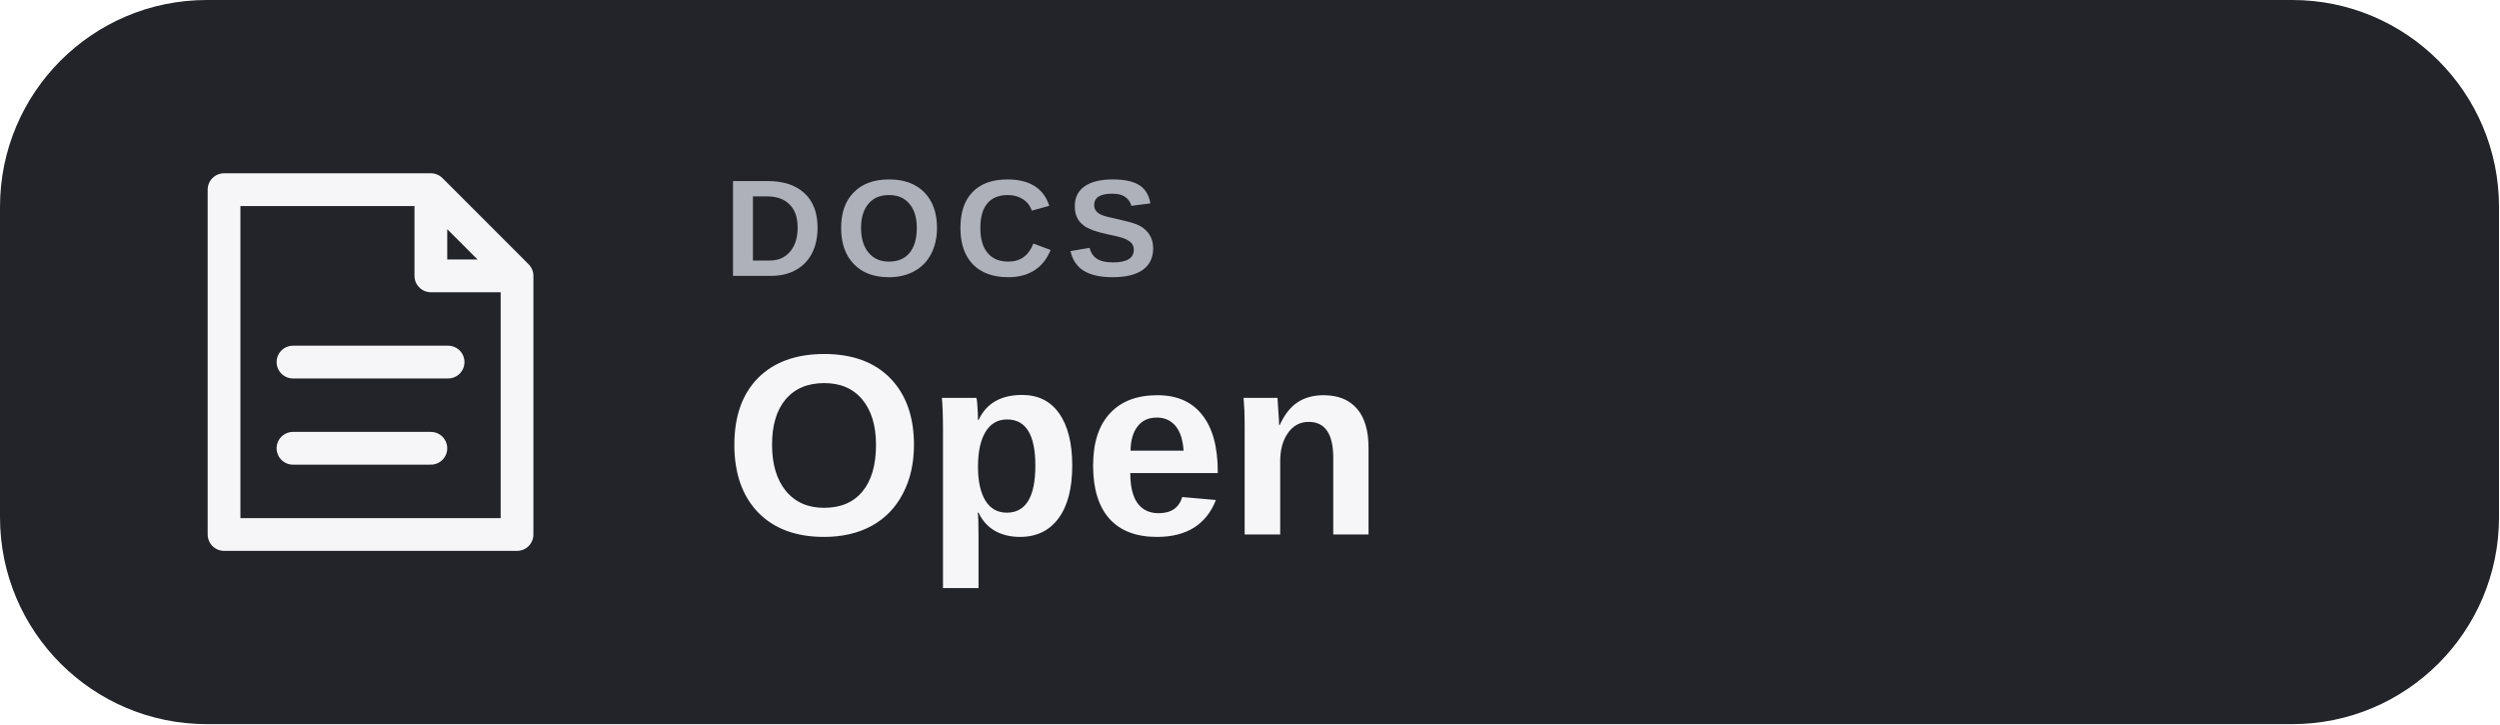
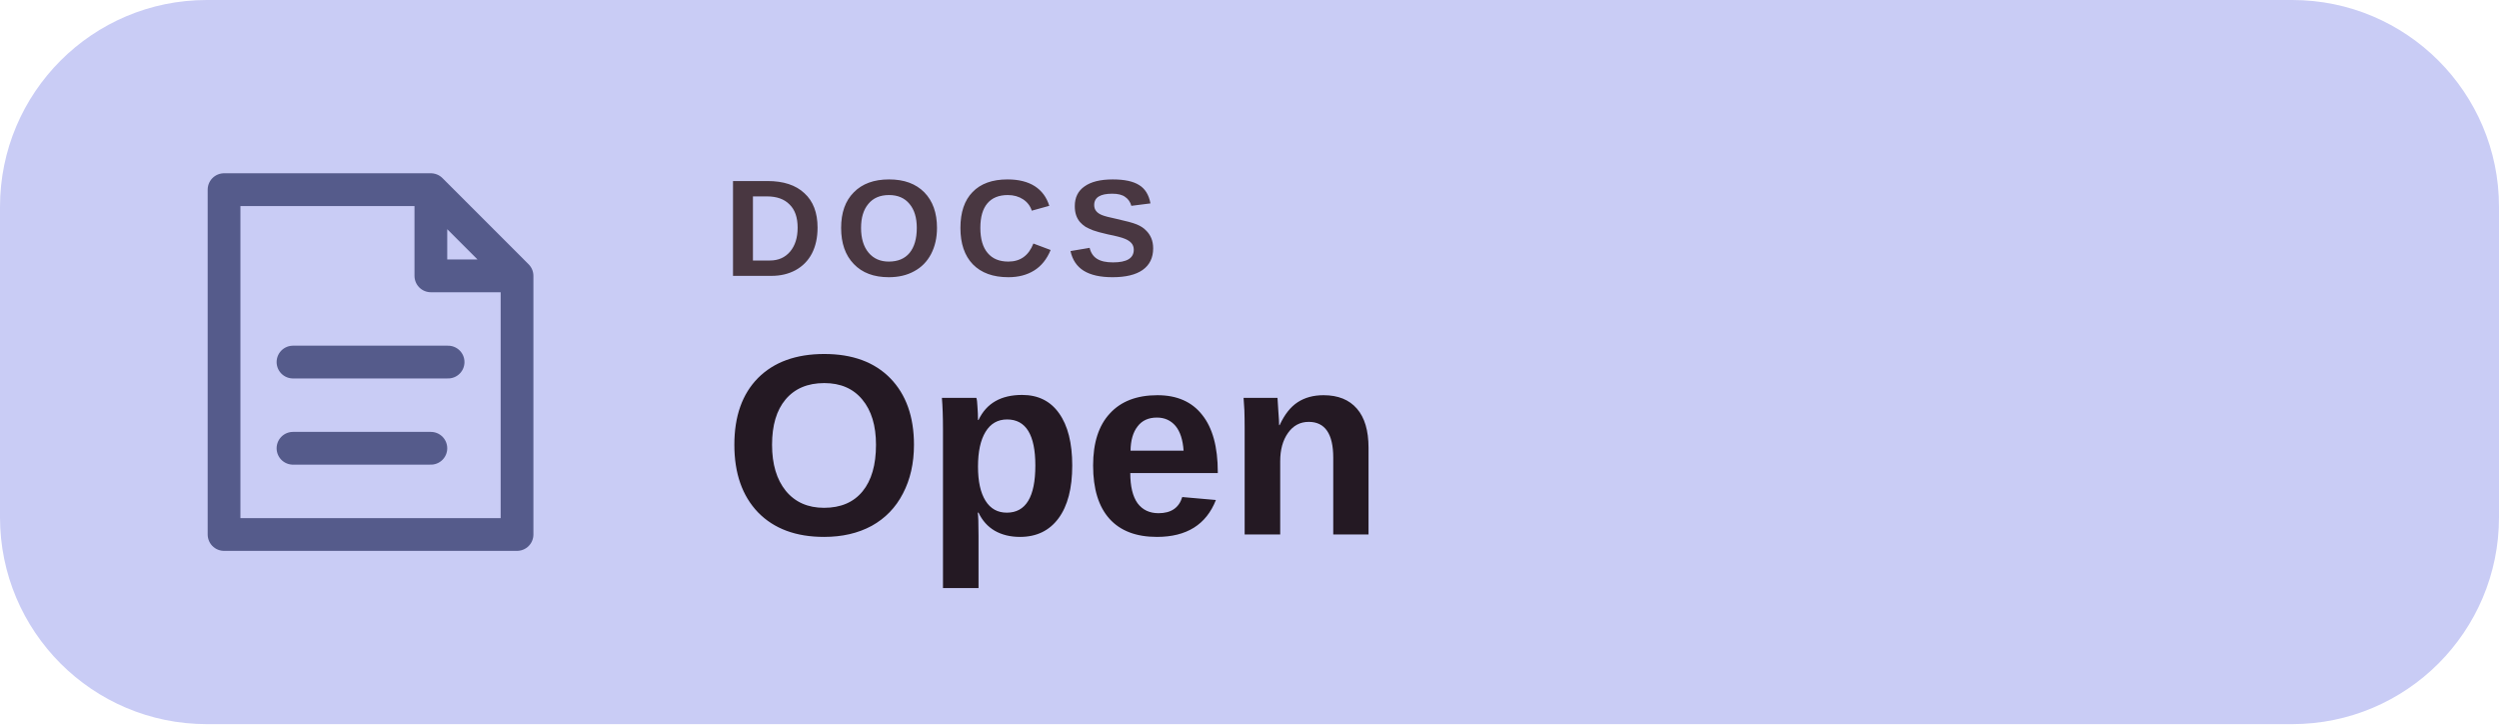
<svg xmlns="http://www.w3.org/2000/svg" width="145" height="42" viewBox="0 0 145 42" role="img" aria-label="DOCS Open">
-   <rect width="145" height="42" rx="12" fill="#22242A" />
-   <path d="M13 11h12l5 5v15H13zM25 11v5h5M17 21h9M17 26h8" fill="none" stroke="#F6F5F8" stroke-width="1.9" stroke-linecap="round" stroke-linejoin="round" />
-   <text x="42" y="16" fill="#AEB0BA" font-family="Arial,'Segoe UI',sans-serif" font-size="8" font-weight="600" letter-spacing=".7">DOCS</text>
-   <text x="42" y="31" fill="#F6F5F8" font-family="Arial,'Segoe UI',sans-serif" font-size="15" font-weight="700">Open</text>
+   <rect width="145" height="42" rx="12" fill="#C9CCF5" />
+   <path d="M13 11h12l5 5v15H13zM25 11v5h5M17 21h9M17 26h8" fill="none" stroke="#555B8B" stroke-width="1.9" stroke-linecap="round" stroke-linejoin="round" />
+   <text x="42" y="16" fill="#493741" font-family="Arial,'Segoe UI',sans-serif" font-size="8" font-weight="600" letter-spacing=".7">DOCS</text>
+   <text x="42" y="31" fill="#241923" font-family="Arial,'Segoe UI',sans-serif" font-size="15" font-weight="700">Open</text>
</svg>
